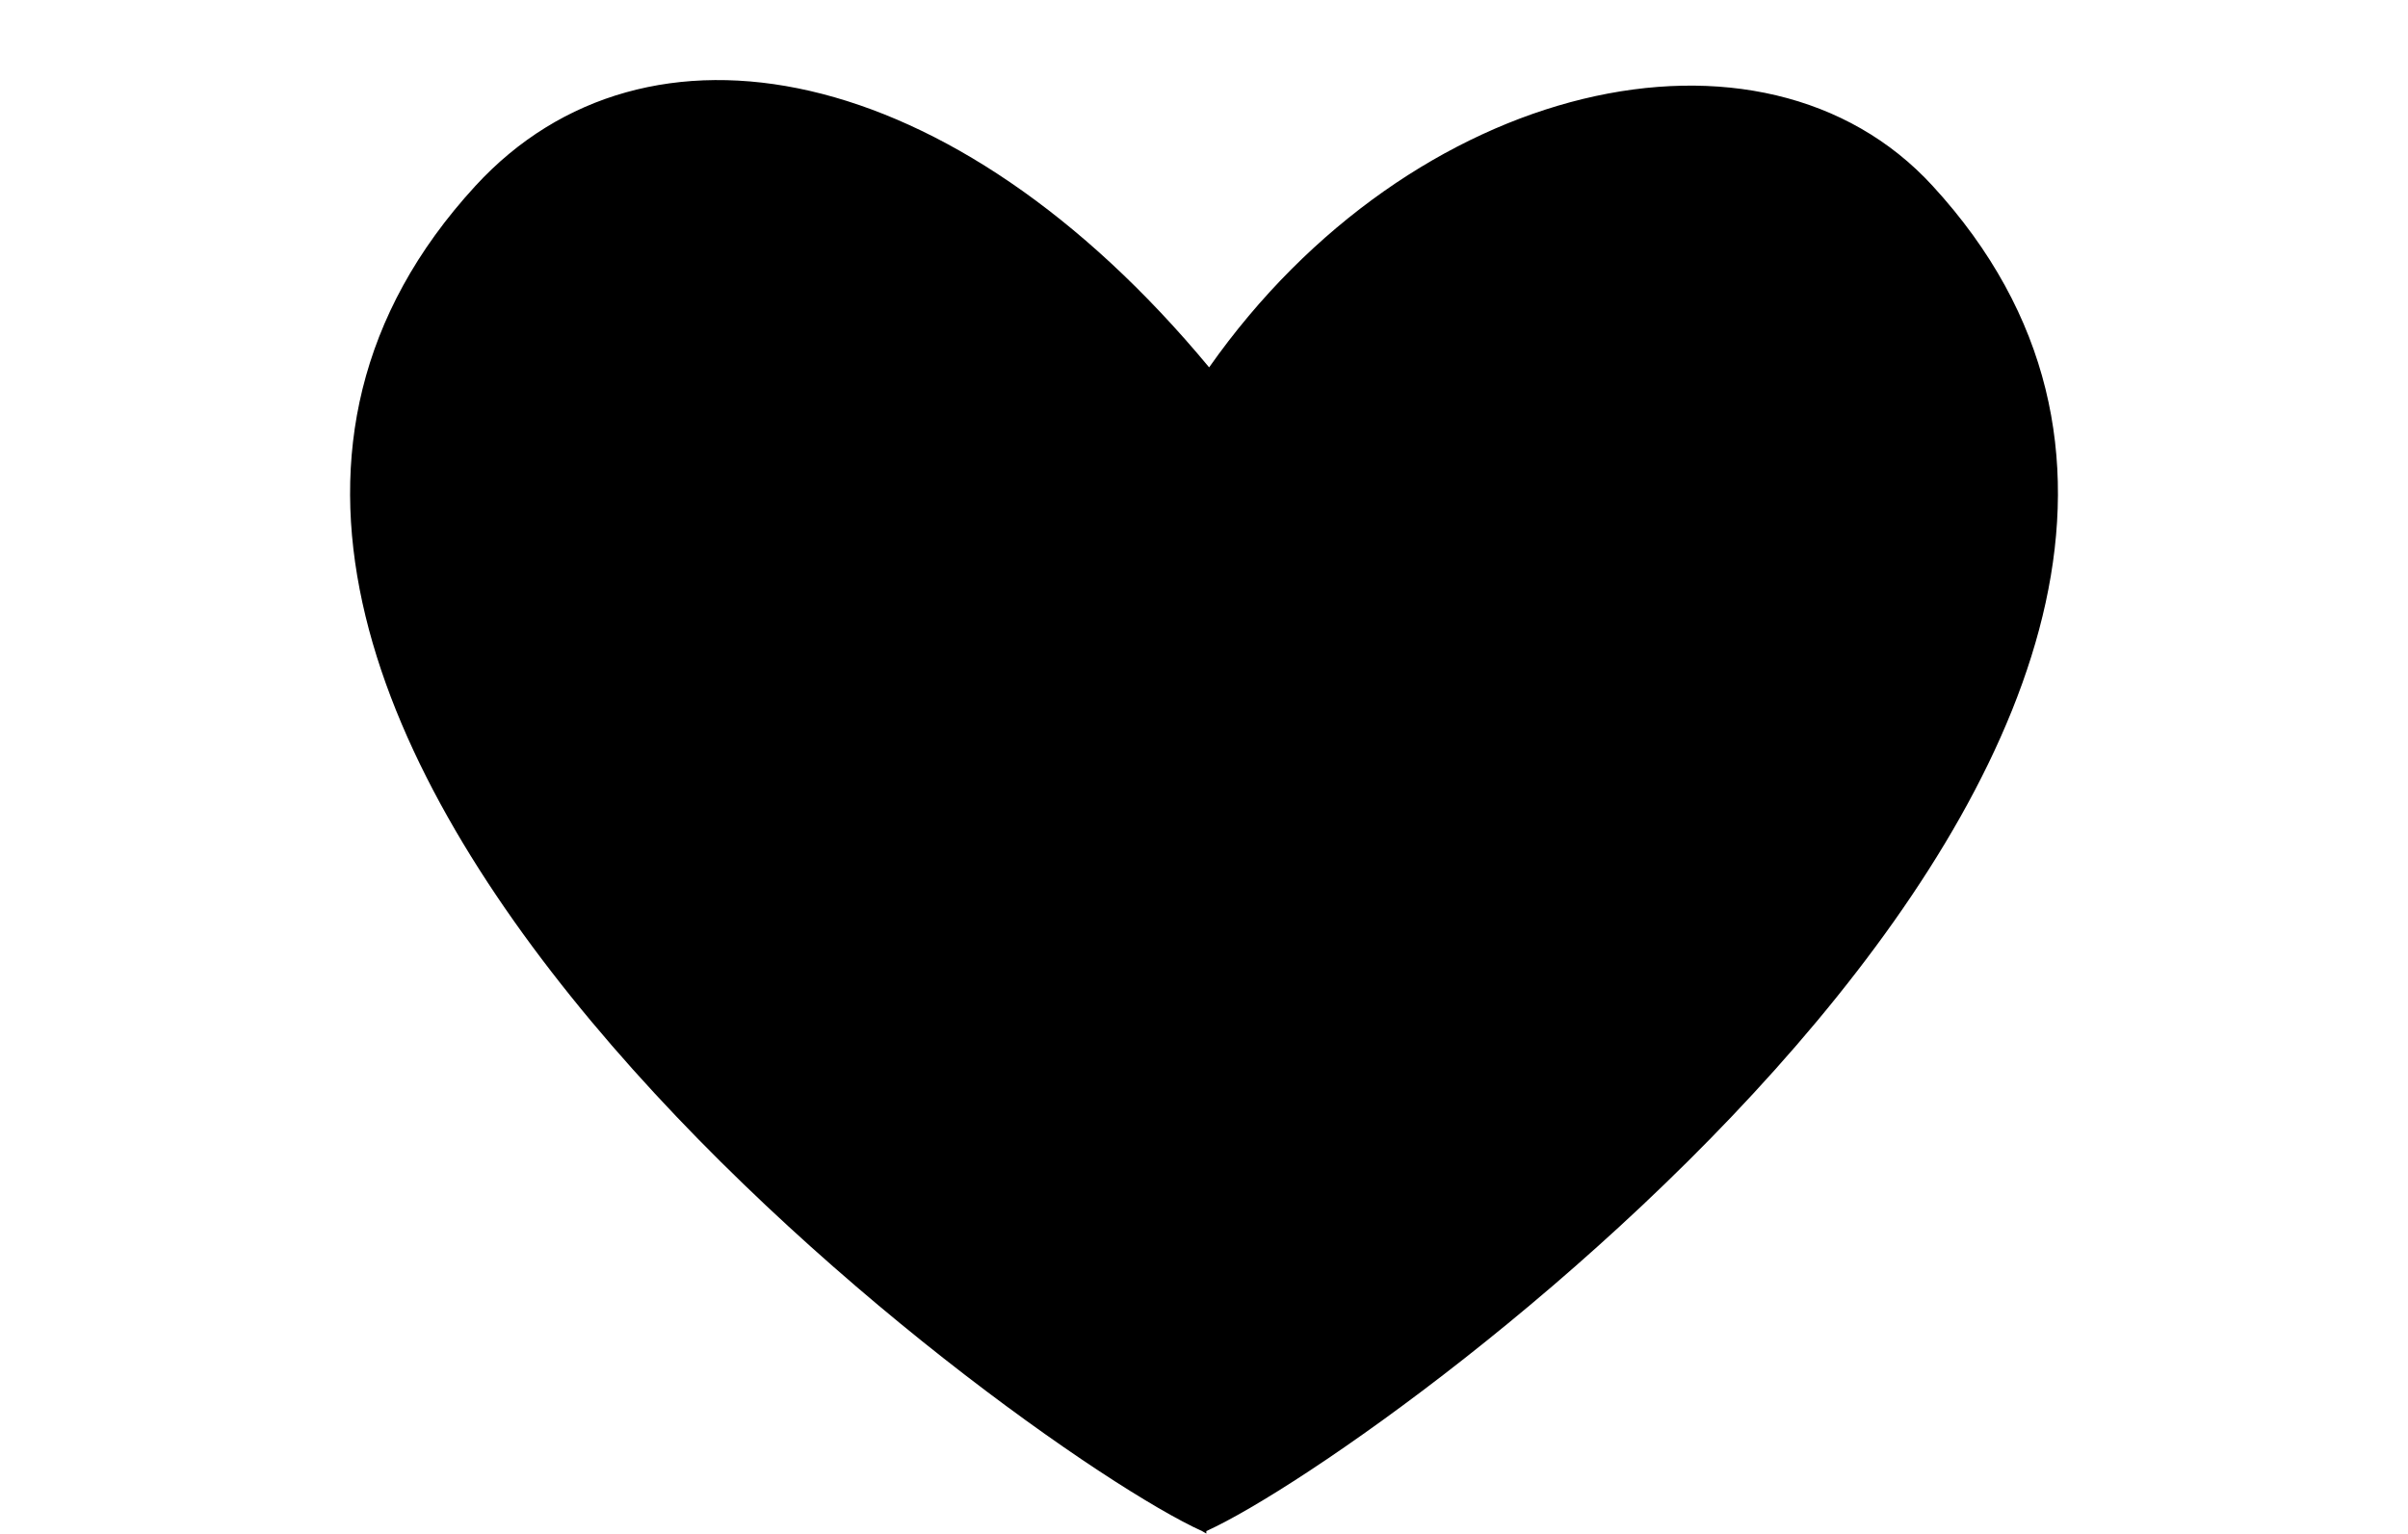
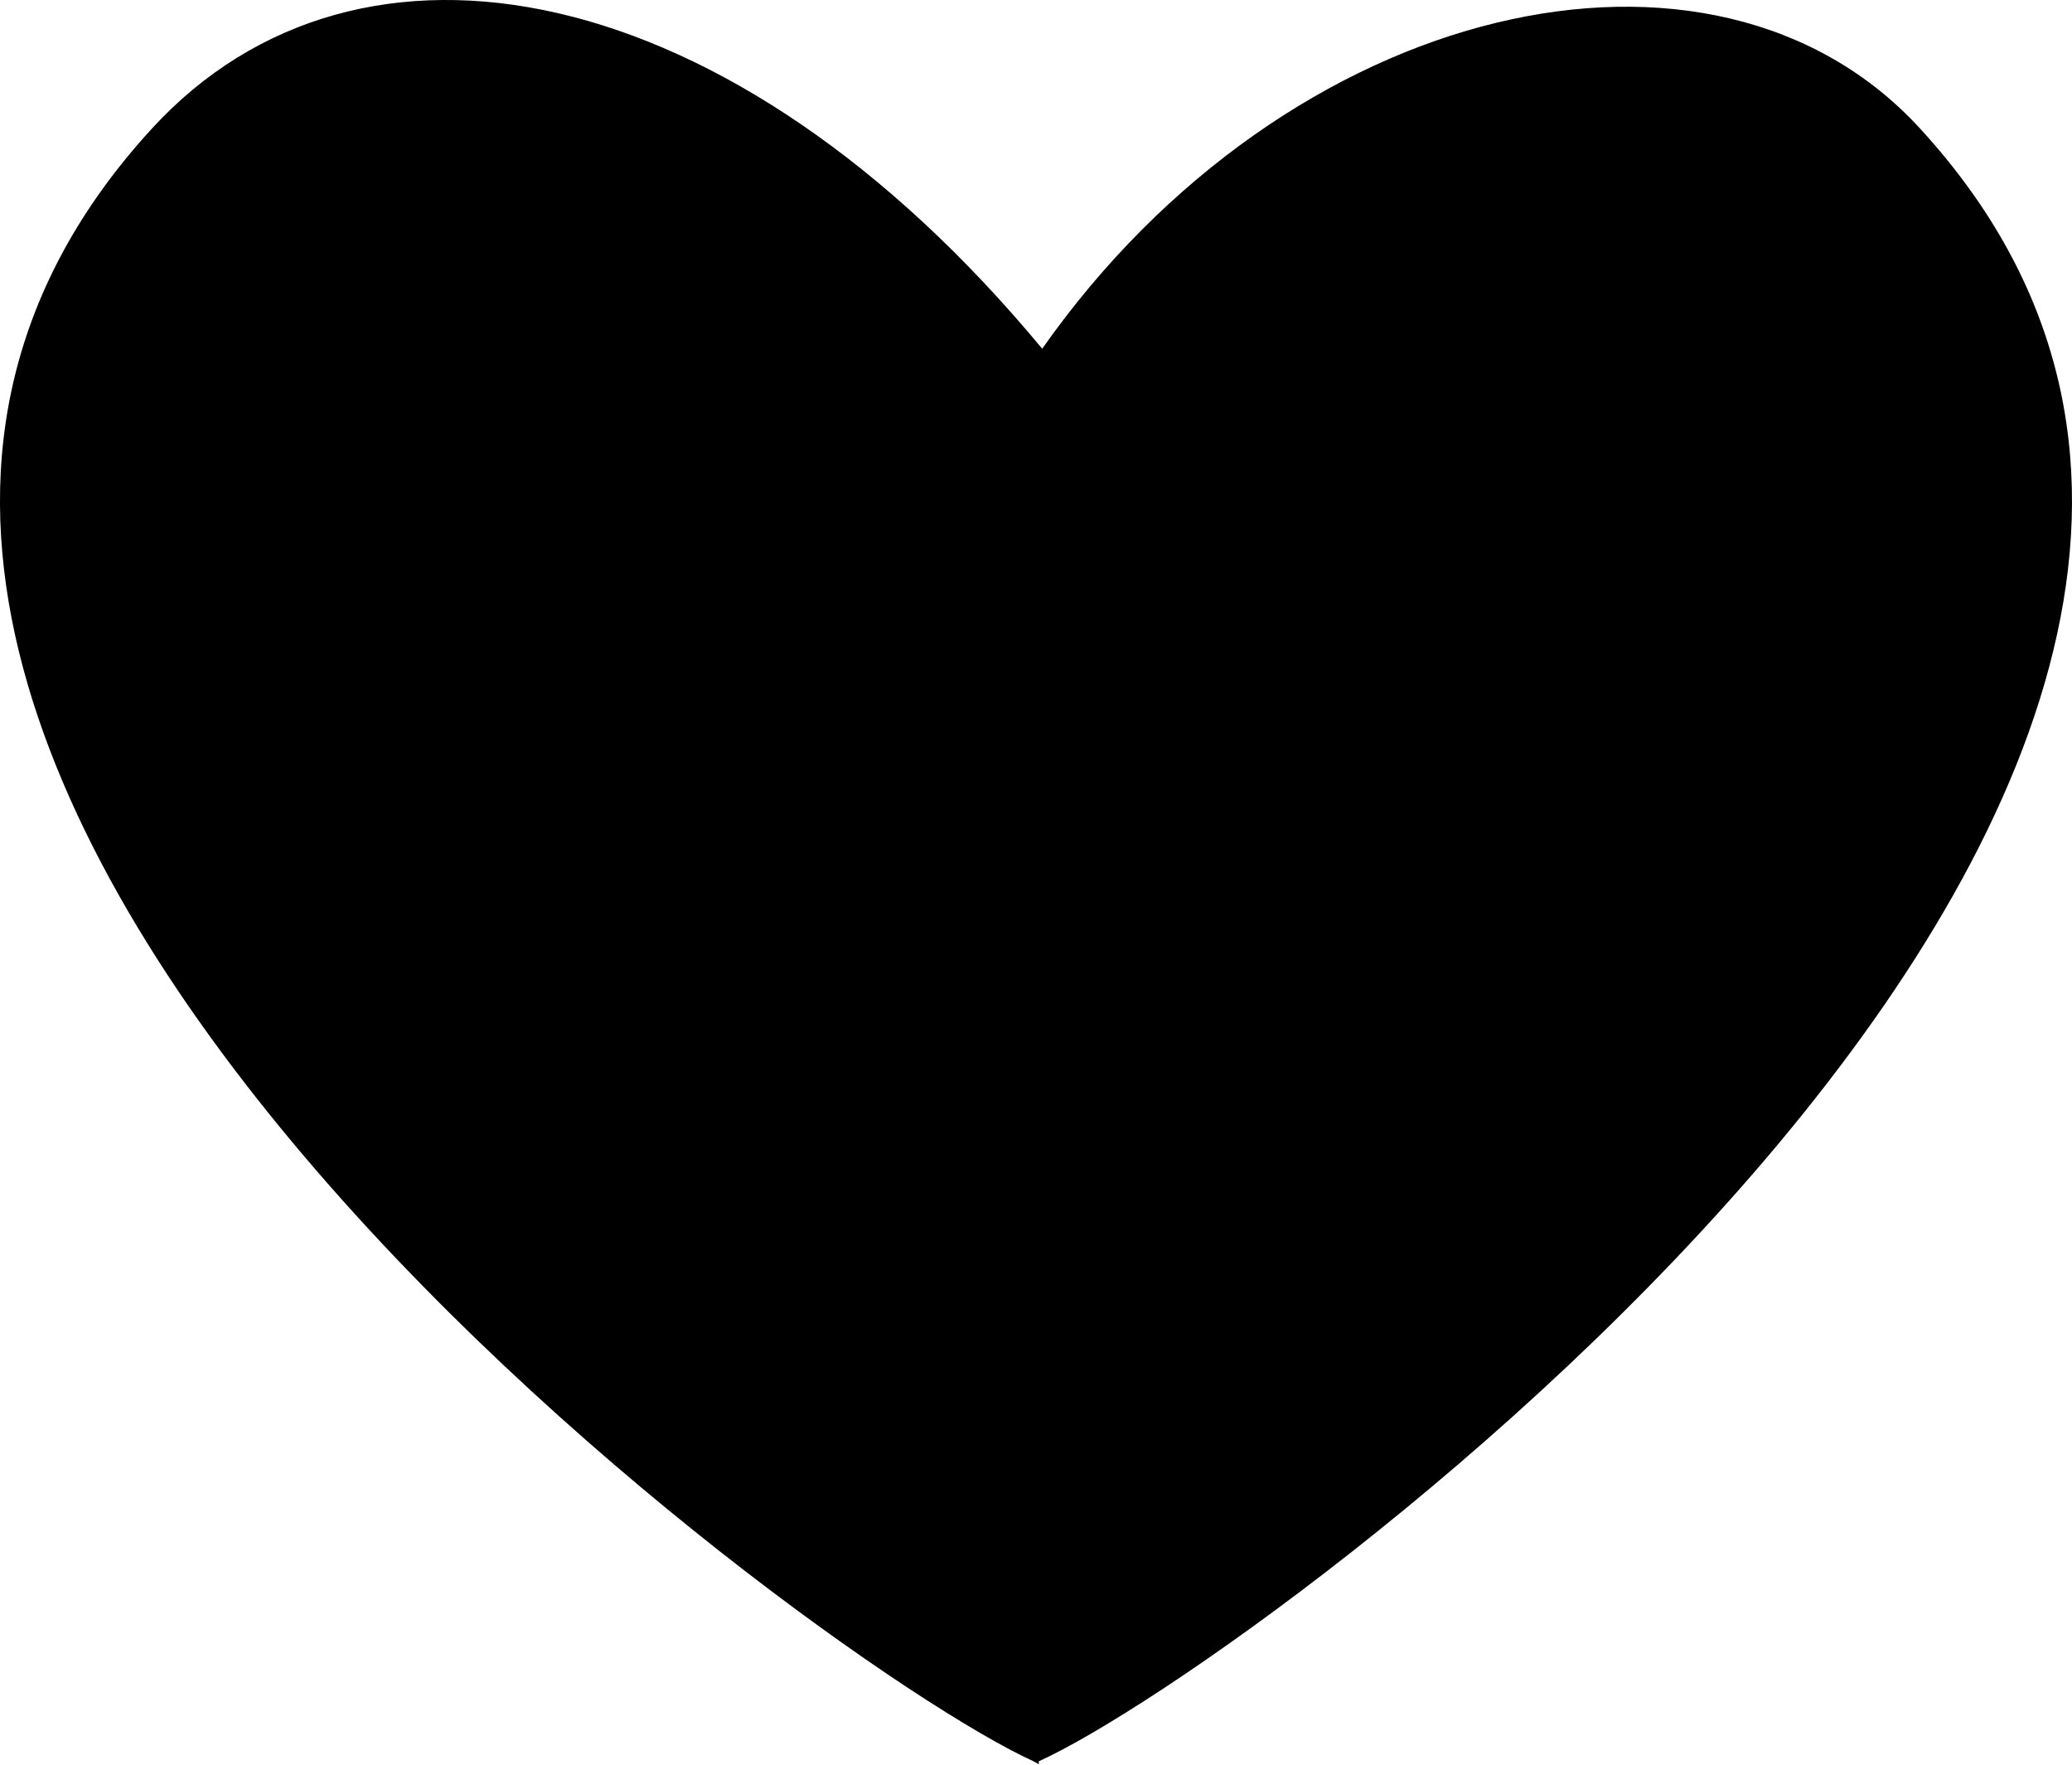
- <svg xmlns="http://www.w3.org/2000/svg" version="1.1" viewBox="14.414 24.164 47.169 30.047" preserveAspectRatio="xMidyMid meet">
+ <svg xmlns="http://www.w3.org/2000/svg" version="1.1" viewBox="21.272 25.733 33.454 28.478" preserveAspectRatio="xMidyMid meet">
  <path d="M 52.272,27.807C 48.936,24.164 42.067,25.72 38.099,31.362C 33.074,25.302 27.071,24.164 23.726,27.807C 14.414,37.949 34.345,52.525 37.96,54.163L 38.044,54.211L 38.044,54.163C 41.655,52.525 61.583,37.949 52.272,27.807 Z " />
</svg>
